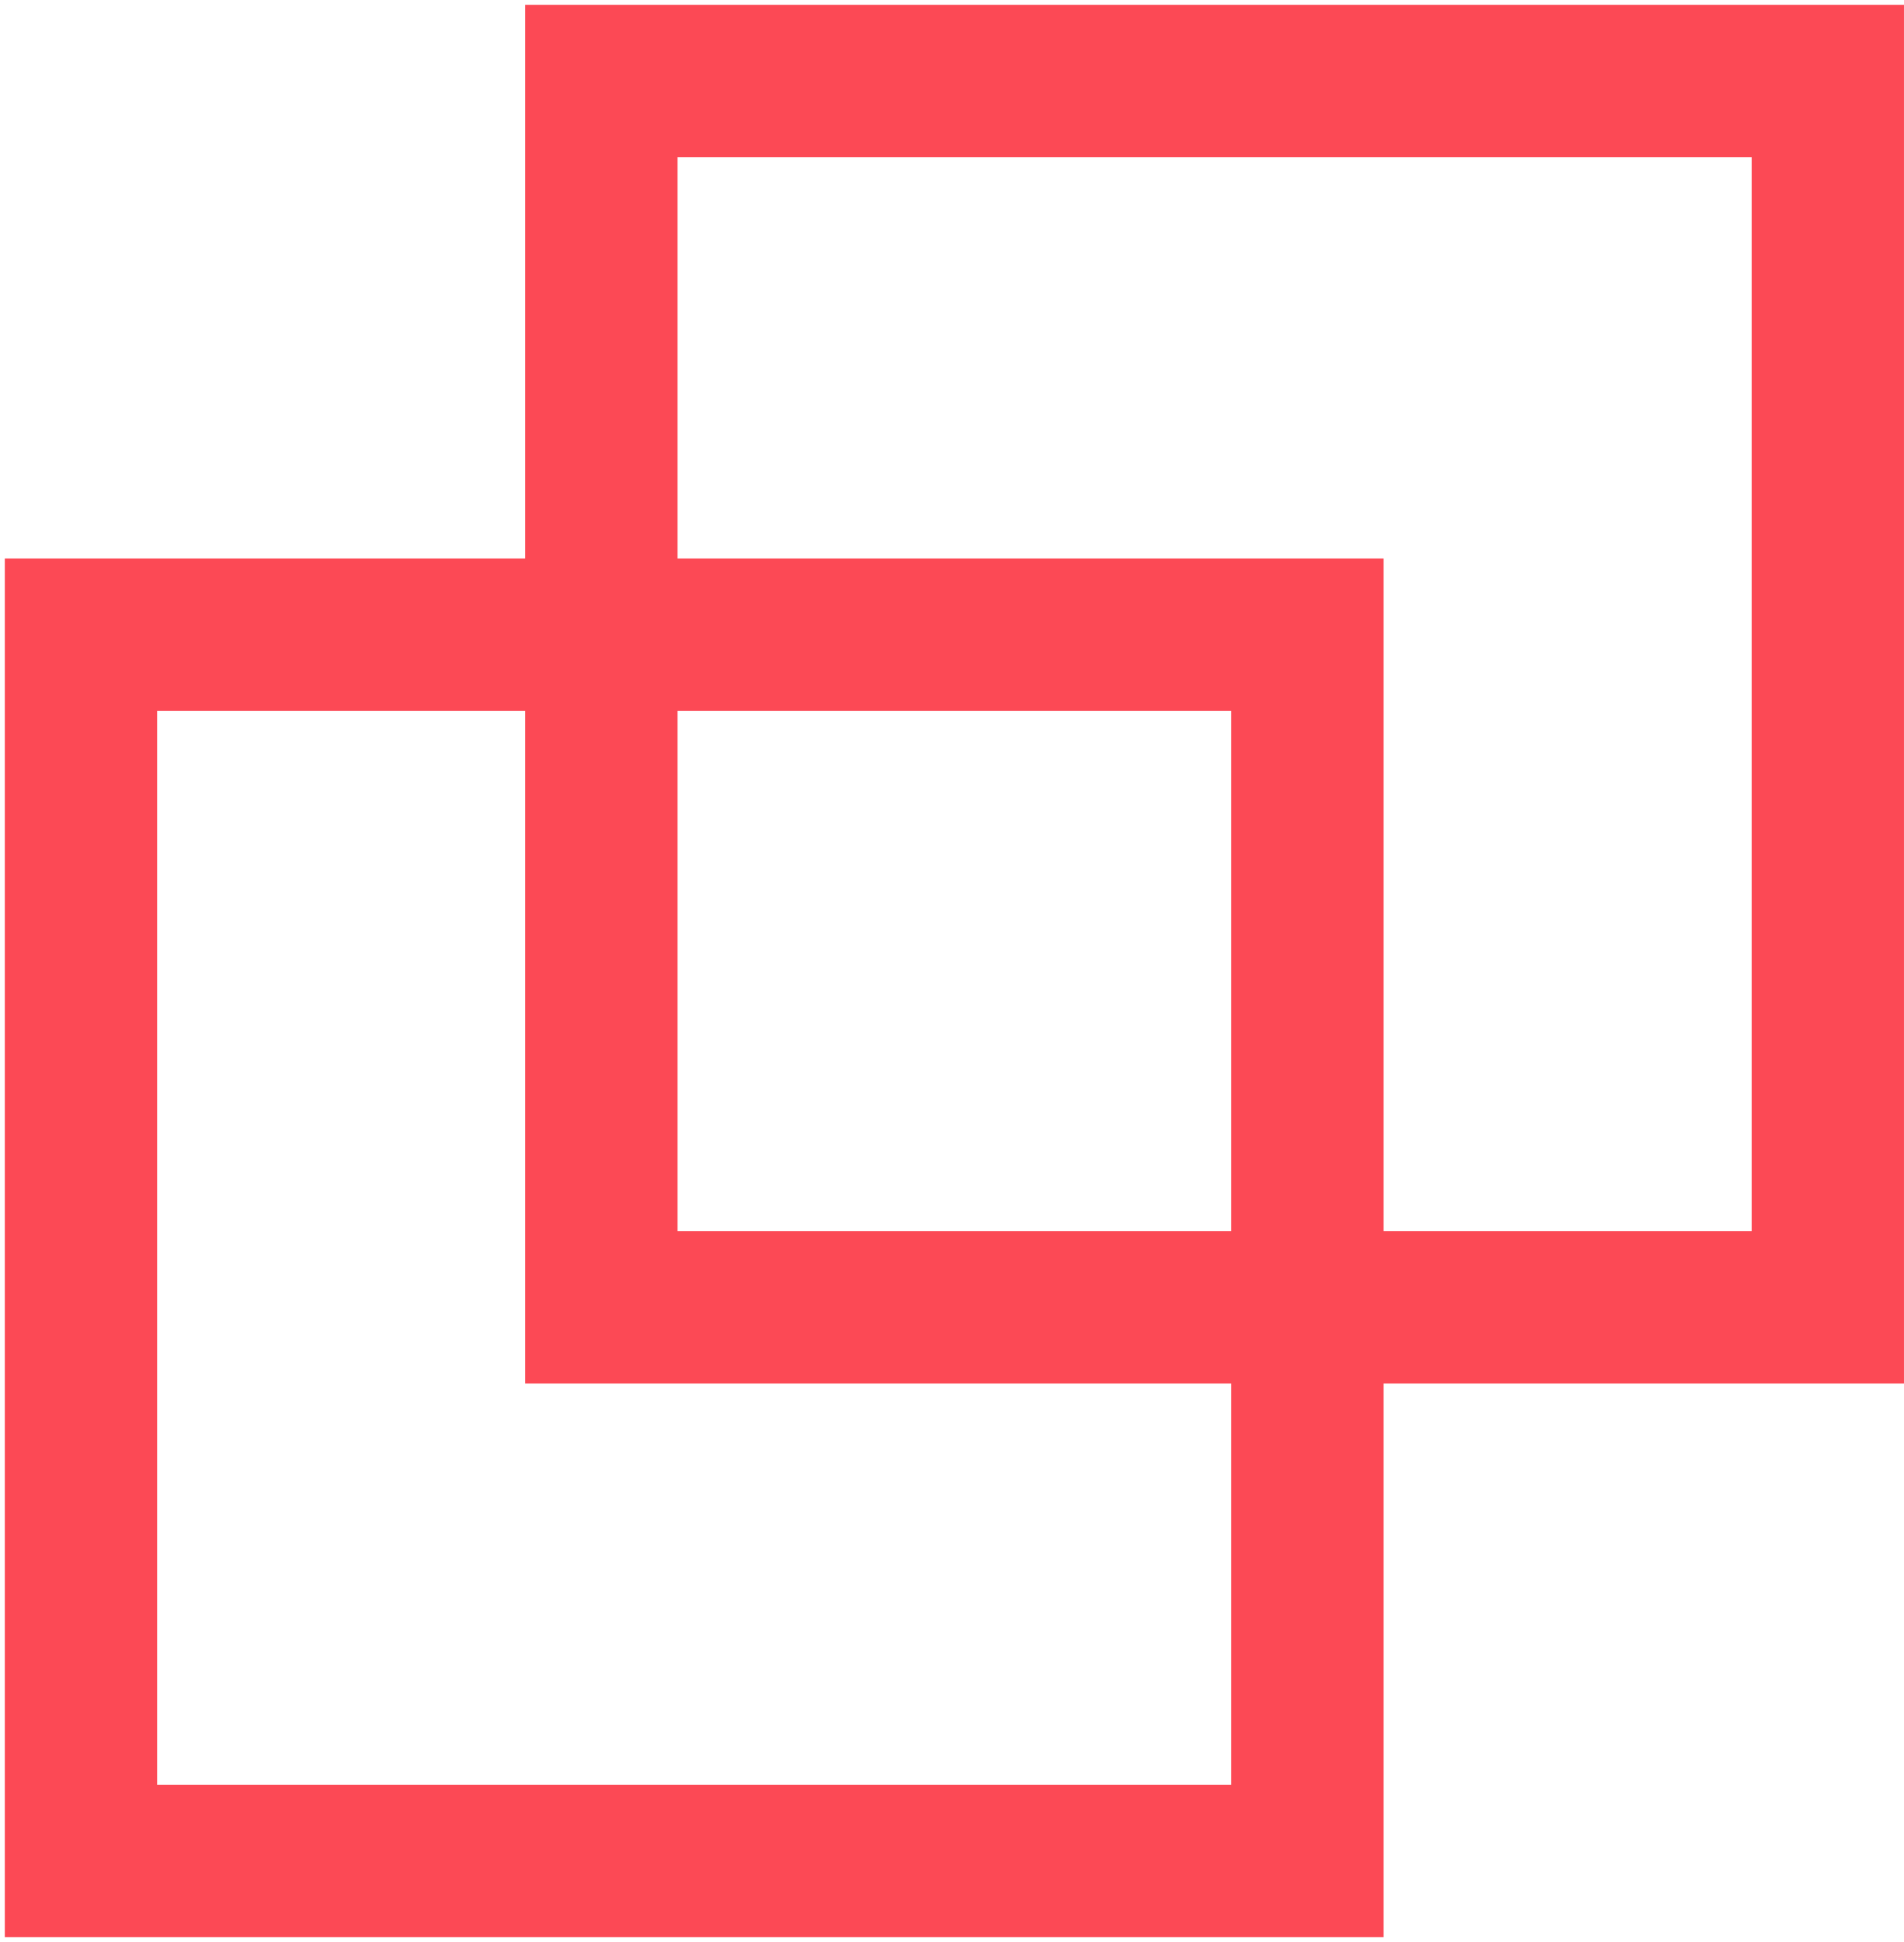
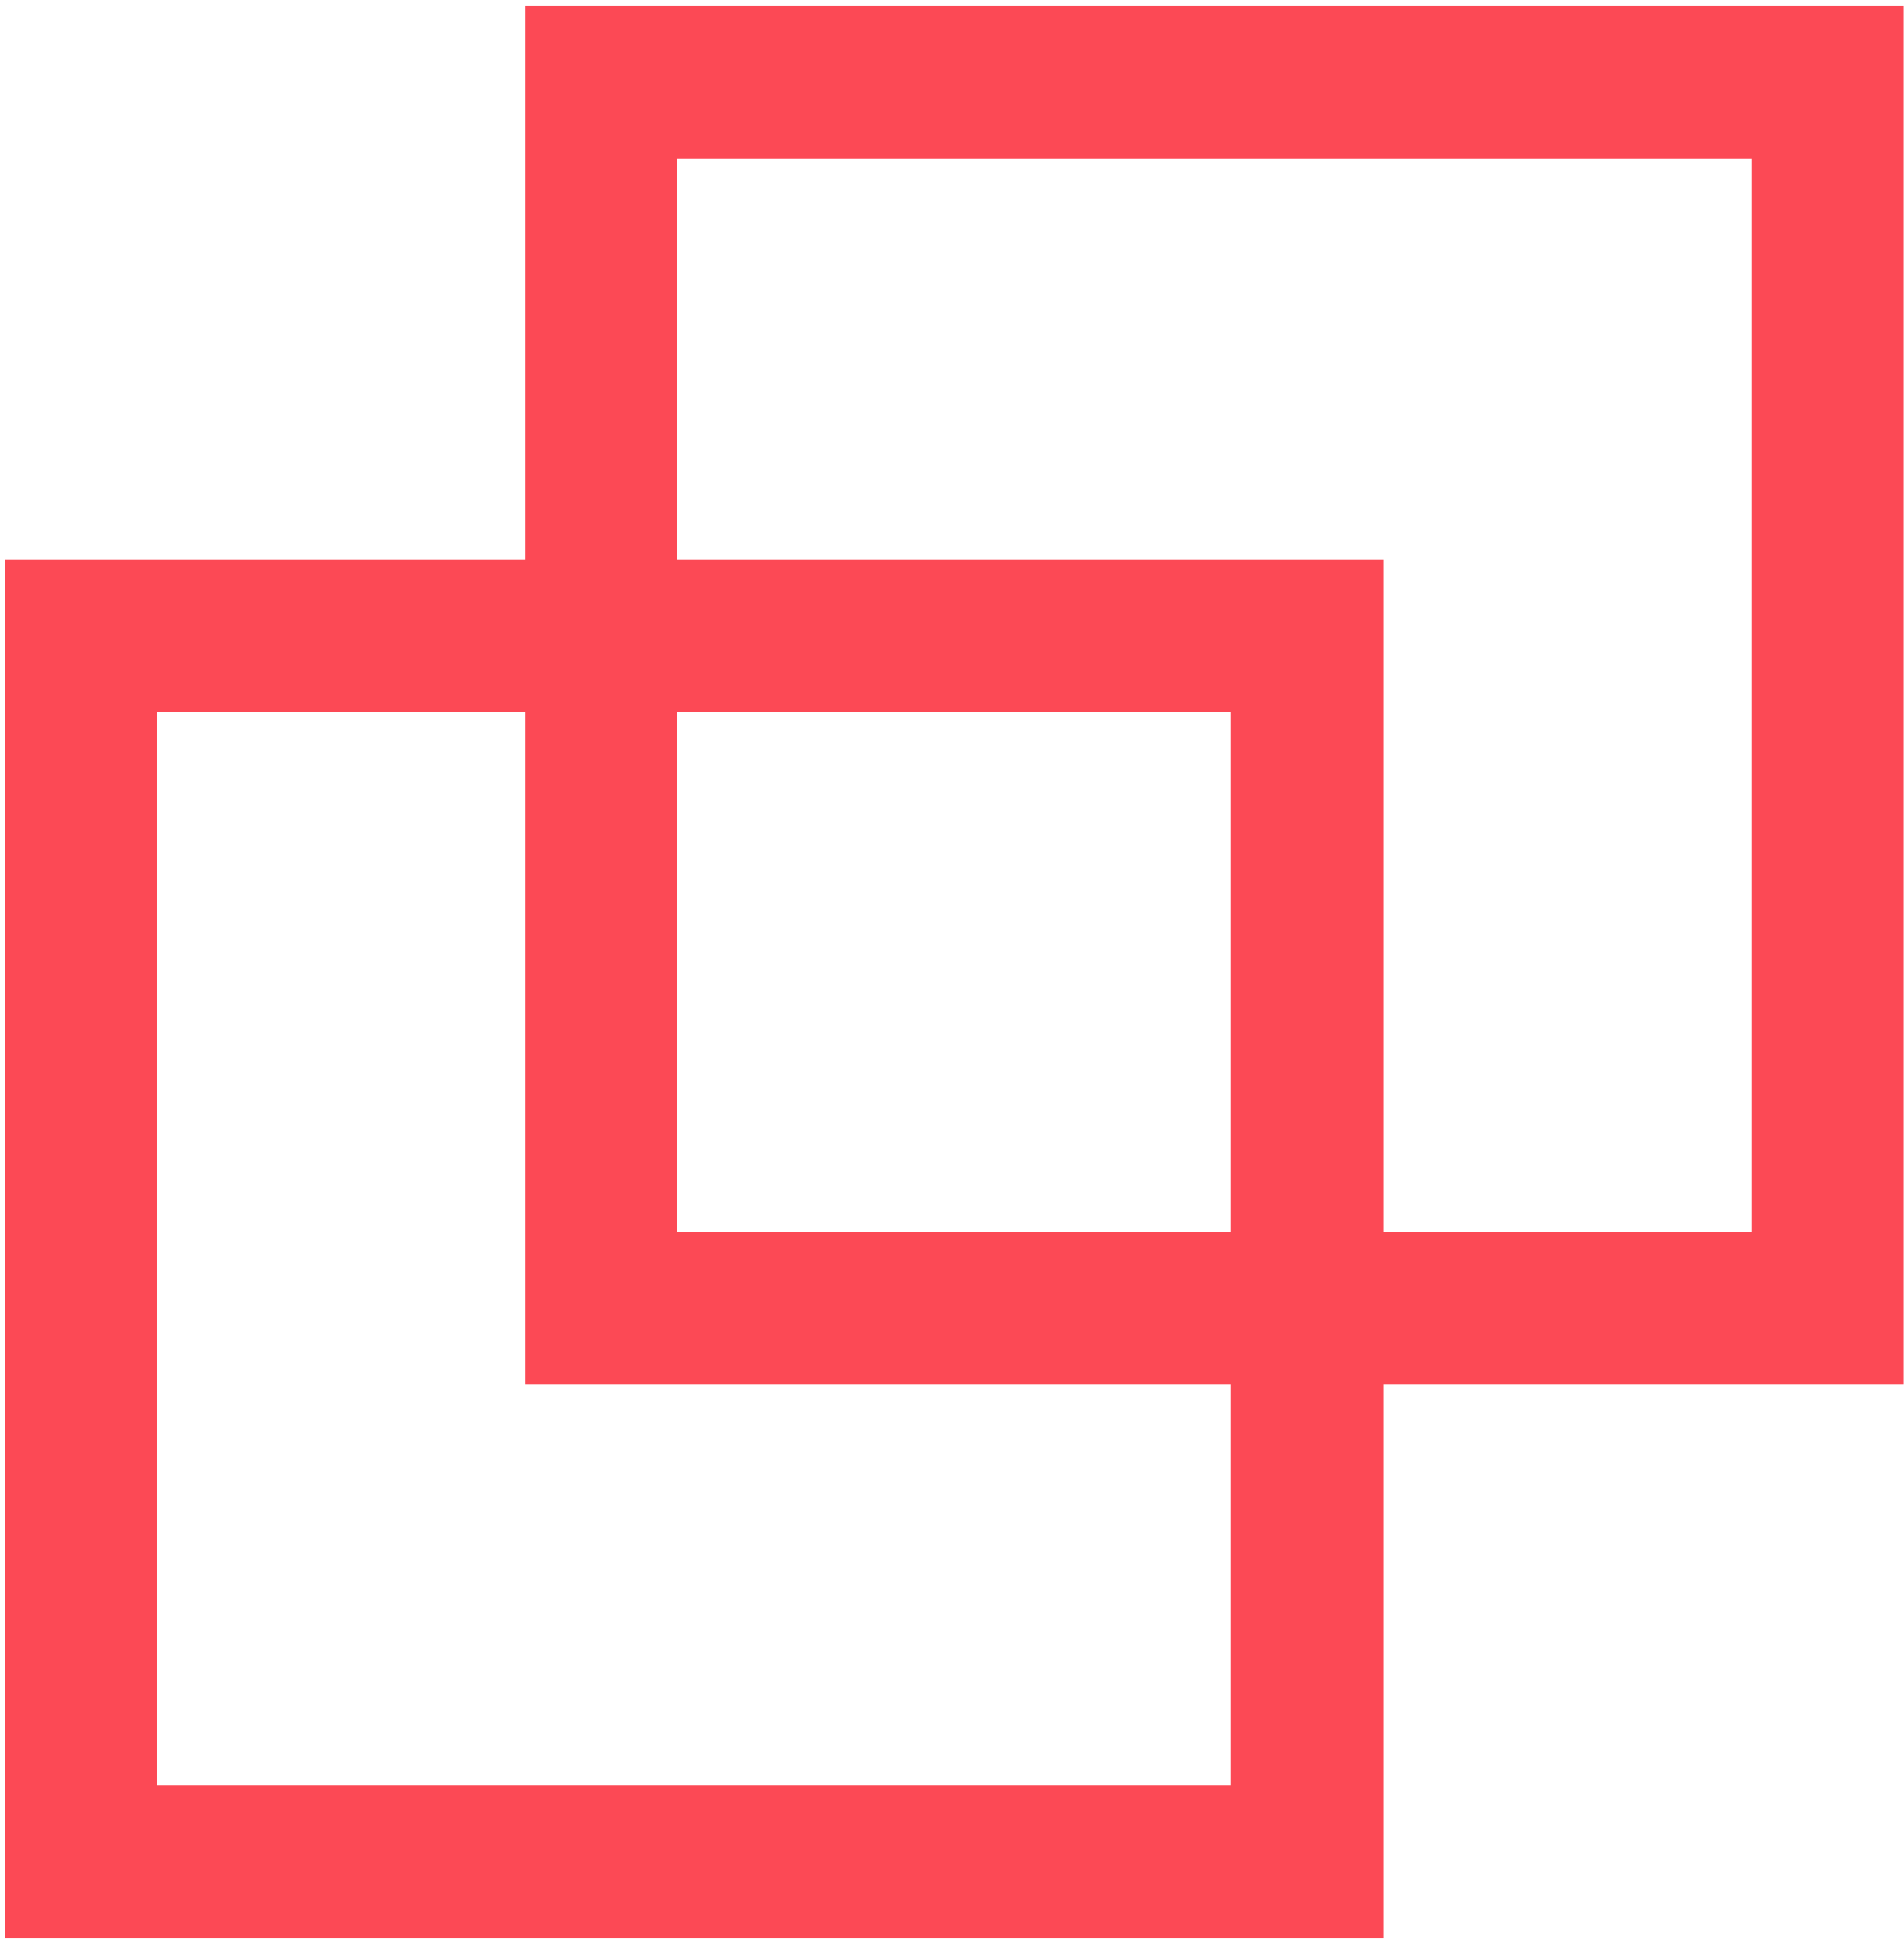
- <svg xmlns="http://www.w3.org/2000/svg" width="150px" height="153px" viewBox="0 0 150 153" version="1.1">
+ <svg xmlns="http://www.w3.org/2000/svg" width="140px" height="143px" viewBox="0 0 150 153" version="1.1">
  <g id="Page-1" stroke="none" stroke-width="1" fill="none" fill-rule="evenodd">
    <g id="INFO" transform="translate(-113, -112)" fill-rule="nonzero" stroke="#FC4955" stroke-width="12">
      <g id="Logo" transform="translate(188, 188.5) scale(-1, 1) translate(-188, -188.5) translate(113, 112)">
        <g id="LOGO">
          <rect id="Rectangle-2" x="6" y="6.379" width="96.621" height="96.621" />
          <rect id="Rectangle-2" x="47" y="50" width="96.621" height="96.621" />
        </g>
      </g>
    </g>
  </g>
</svg>
